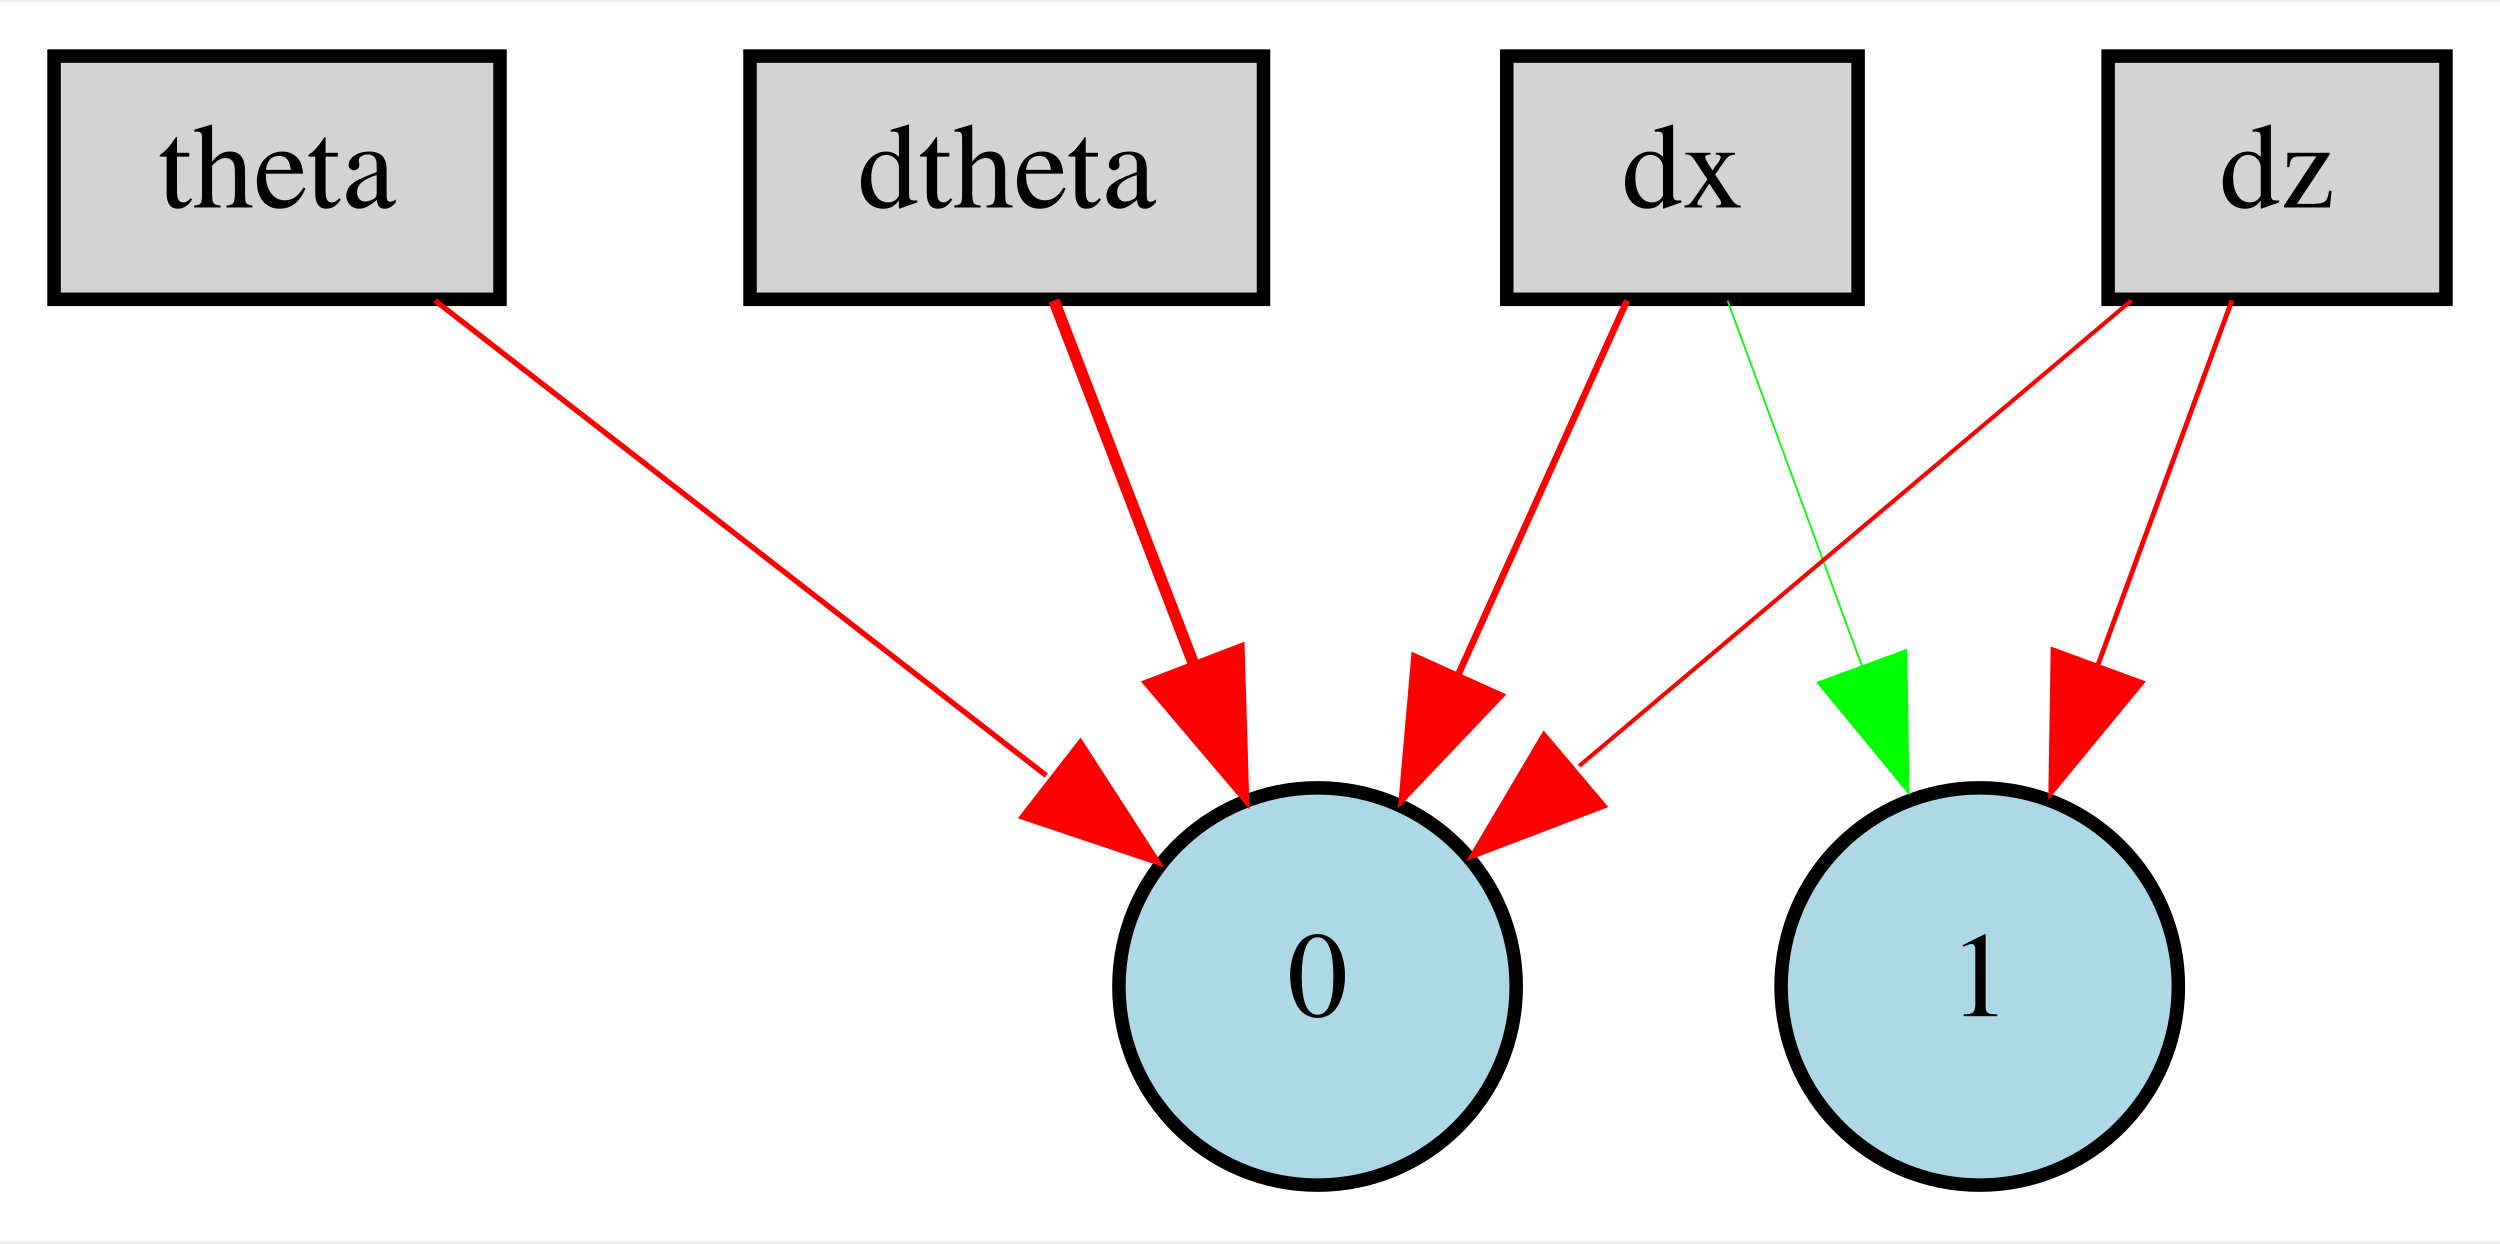
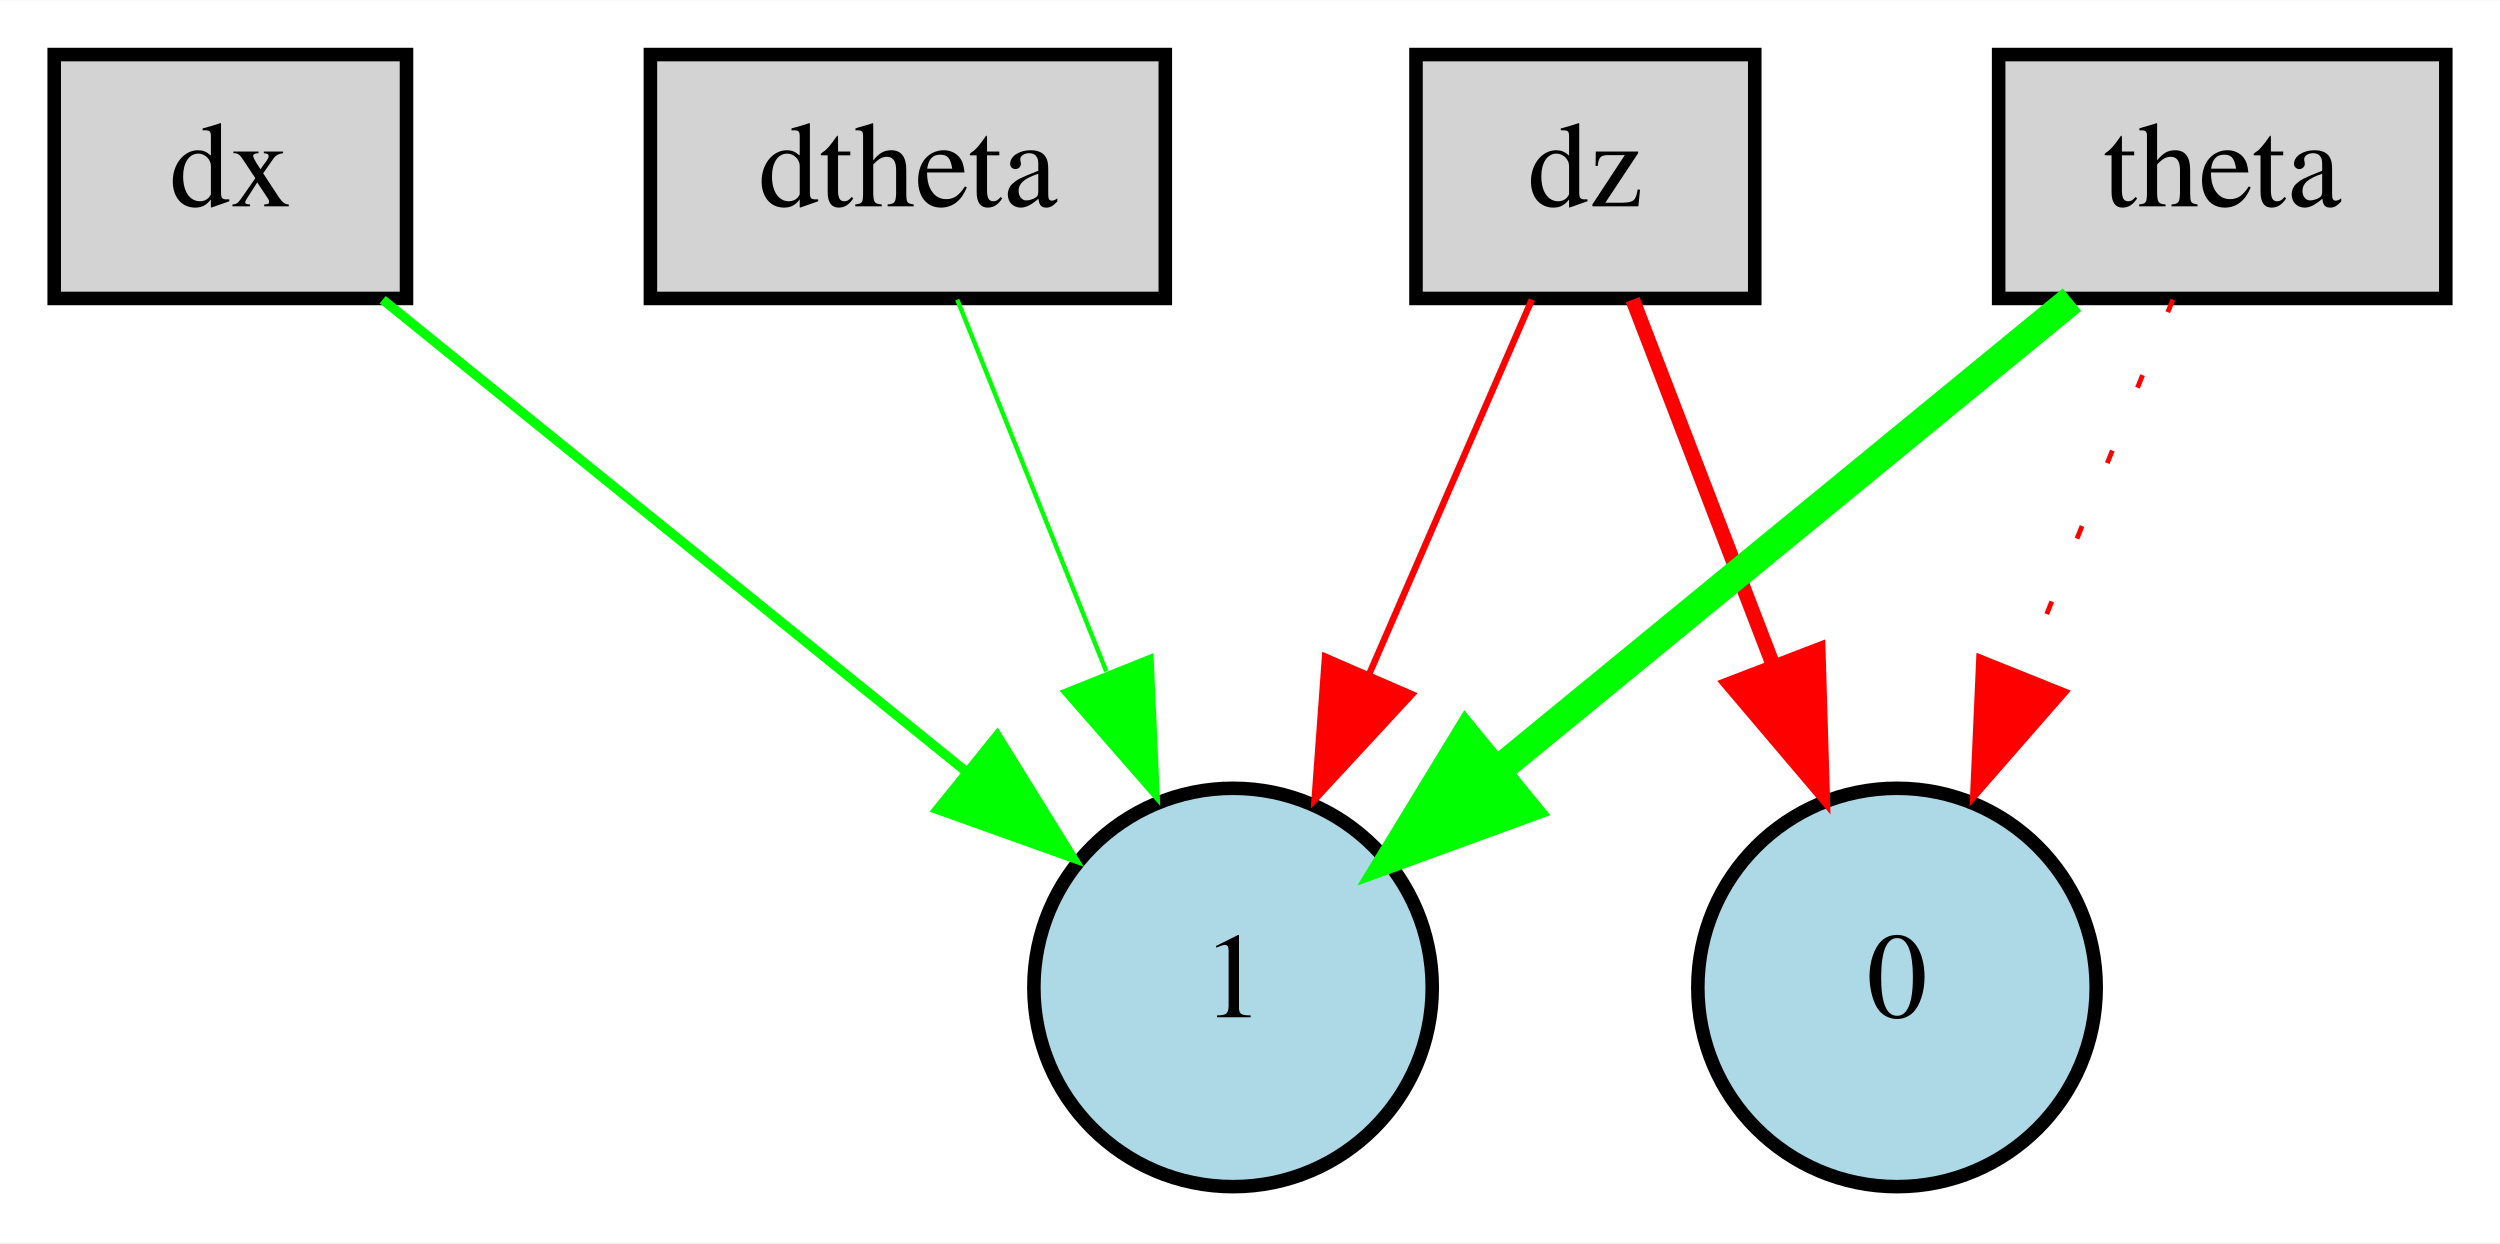
- <svg xmlns="http://www.w3.org/2000/svg" width="185pt" height="92pt" viewBox="0.00 0.00 185.00 91.70">
+ <svg xmlns="http://www.w3.org/2000/svg" width="185pt" height="92pt" viewBox="0.00 0.00 184.50 91.70">
  <g id="graph0" class="graph" transform="scale(1 1) rotate(0) translate(4 87.6985)">
-     <polygon fill="#ffffff" stroke="transparent" points="-4,4 -4,-87.698 181,-87.698 181,4 -4,4" />
+     <polygon fill="#ffffff" stroke="transparent" points="-4,4 -4,-87.698 180.5,-87.698 180.5,4 -4,4" />
    <g id="node1" class="node">
-       <polygon fill="#d3d3d3" stroke="#000000" points="133.5,-83.698 107.5,-83.698 107.5,-65.698 133.5,-65.698 133.5,-83.698" />
-       <text text-anchor="middle" x="120.5" y="-72.499" font-family="Times,serif" font-size="9.00" fill="#000000">dx</text>
+       <polygon fill="#d3d3d3" stroke="#000000" points="26,-83.698 0,-83.698 0,-65.698 26,-65.698 26,-83.698" />
+       <text text-anchor="middle" x="13" y="-72.499" font-family="Times,serif" font-size="9.00" fill="#000000">dx</text>
+     </g>
+     <g id="node6" class="node">
+       <ellipse fill="#add8e6" stroke="#000000" cx="87" cy="-14.849" rx="14.7" ry="14.7" />
+       <text text-anchor="middle" x="87" y="-12.649" font-family="Times,serif" font-size="9.00" fill="#000000">1</text>
+     </g>
+     <g id="edge5" class="edge">
+       <path fill="none" stroke="#00ff00" stroke-width=".704" d="M24.239,-65.609C35.623,-56.401 53.467,-41.97 67.222,-30.845" />
+       <polygon fill="#00ff00" stroke="#00ff00" stroke-width=".704" points="69.59,-33.431 75.165,-24.422 65.188,-27.989 69.59,-33.431" />
+     </g>
+     <g id="node2" class="node">
+       <polygon fill="#d3d3d3" stroke="#000000" points="125.5,-83.698 100.5,-83.698 100.5,-65.698 125.5,-65.698 125.5,-83.698" />
+       <text text-anchor="middle" x="113" y="-72.499" font-family="Times,serif" font-size="9.00" fill="#000000">dz</text>
    </g>
    <g id="node5" class="node">
-       <ellipse fill="#add8e6" stroke="#000000" cx="93.5" cy="-14.849" rx="14.7" ry="14.7" />
-       <text text-anchor="middle" x="93.5" y="-12.649" font-family="Times,serif" font-size="9.00" fill="#000000">0</text>
+       <ellipse fill="#add8e6" stroke="#000000" cx="136" cy="-14.849" rx="14.7" ry="14.7" />
+       <text text-anchor="middle" x="136" y="-12.649" font-family="Times,serif" font-size="9.00" fill="#000000">0</text>
    </g>
-     <g id="edge5" class="edge">
-       <path fill="none" stroke="#ff0000" stroke-width=".494" d="M116.399,-65.609C113.08,-58.251 108.256,-47.557 103.89,-37.881" />
-       <polygon fill="#ff0000" stroke="#ff0000" stroke-width=".494" points="107.053,-36.38 99.751,-28.704 100.672,-39.259 107.053,-36.38" />
-     </g>
-     <g id="node6" class="node">
-       <ellipse fill="#add8e6" stroke="#000000" cx="142.5" cy="-14.849" rx="14.7" ry="14.7" />
-       <text text-anchor="middle" x="142.5" y="-12.649" font-family="Times,serif" font-size="9.00" fill="#000000">1</text>
+     <g id="edge4" class="edge">
+       <path fill="none" stroke="#ff0000" stroke-width="1.092" d="M116.493,-65.609C119.254,-58.425 123.237,-48.061 126.885,-38.568" />
+       <polygon fill="#ff0000" stroke="#ff0000" stroke-width="1.092" points="130.18,-39.751 130.5,-29.161 123.646,-37.24 130.18,-39.751" />
    </g>
    <g id="edge6" class="edge">
-       <path fill="none" stroke="#00ff00" stroke-width=".135" d="M123.841,-65.609C126.482,-58.425 130.292,-48.061 133.781,-38.568" />
-       <polygon fill="#00ff00" stroke="#00ff00" stroke-width=".135" points="137.074,-39.754 137.239,-29.161 130.504,-37.339 137.074,-39.754" />
+       <path fill="none" stroke="#ff0000" stroke-width=".479" d="M109.051,-65.609C105.855,-58.251 101.209,-47.557 97.005,-37.881" />
+       <polygon fill="#ff0000" stroke="#ff0000" stroke-width=".479" points="100.214,-36.482 93.019,-28.704 93.793,-39.271 100.214,-36.482" />
    </g>
-     <g id="node2" class="node">
-       <polygon fill="#d3d3d3" stroke="#000000" points="177,-83.698 152,-83.698 152,-65.698 177,-65.698 177,-83.698" />
-       <text text-anchor="middle" x="164.5" y="-72.499" font-family="Times,serif" font-size="9.00" fill="#000000">dz</text>
+     <g id="node3" class="node">
+       <polygon fill="#d3d3d3" stroke="#000000" points="176.5,-83.698 143.5,-83.698 143.5,-65.698 176.5,-65.698 176.5,-83.698" />
+       <text text-anchor="middle" x="160" y="-72.499" font-family="Times,serif" font-size="9.00" fill="#000000">theta</text>
    </g>
    <g id="edge2" class="edge">
-       <path fill="none" stroke="#ff0000" stroke-width=".307" d="M153.717,-65.609C142.897,-56.488 125.996,-42.242 112.851,-31.161" />
-       <polygon fill="#ff0000" stroke="#ff0000" stroke-width=".307" points="114.757,-28.191 104.856,-24.422 110.246,-33.543 114.757,-28.191" />
+       <path fill="none" stroke="#ff0000" stroke-width=".359" stroke-dasharray="1,5" d="M156.355,-65.609C153.435,-58.328 149.205,-47.78 145.357,-38.184" />
+       <polygon fill="#ff0000" stroke="#ff0000" stroke-width=".359" points="148.527,-36.683 141.556,-28.704 142.03,-39.289 148.527,-36.683" />
+     </g>
+     <g id="edge1" class="edge">
+       <path fill="none" stroke="#00ff00" stroke-width="2.142" d="M148.913,-65.609C137.683,-56.401 120.08,-41.97 106.51,-30.845" />
+       <polygon fill="#00ff00" stroke="#00ff00" stroke-width="2.142" points="108.628,-28.055 98.676,-24.422 104.19,-33.468 108.628,-28.055" />
+     </g>
+     <g id="node4" class="node">
+       <polygon fill="#d3d3d3" stroke="#000000" points="82,-83.698 44,-83.698 44,-65.698 82,-65.698 82,-83.698" />
+       <text text-anchor="middle" x="63" y="-72.499" font-family="Times,serif" font-size="9.00" fill="#000000">dtheta</text>
    </g>
    <g id="edge3" class="edge">
-       <path fill="none" stroke="#ff0000" stroke-width=".36" d="M161.159,-65.609C158.518,-58.425 154.708,-48.061 151.219,-38.568" />
-       <polygon fill="#ff0000" stroke="#ff0000" stroke-width=".36" points="154.496,-37.339 147.761,-29.161 147.926,-39.754 154.496,-37.339" />
-     </g>
-     <g id="node3" class="node">
-       <polygon fill="#d3d3d3" stroke="#000000" points="33,-83.698 0,-83.698 0,-65.698 33,-65.698 33,-83.698" />
-       <text text-anchor="middle" x="16.5" y="-72.499" font-family="Times,serif" font-size="9.00" fill="#000000">theta</text>
-     </g>
-     <g id="edge4" class="edge">
-       <path fill="none" stroke="#ff0000" stroke-width=".401" d="M28.195,-65.609C40.18,-56.293 59.045,-41.63 73.424,-30.454" />
-       <polygon fill="#ff0000" stroke="#ff0000" stroke-width=".401" points="75.948,-32.925 81.695,-24.025 71.652,-27.398 75.948,-32.925" />
-     </g>
-     <g id="node4" class="node">
-       <polygon fill="#d3d3d3" stroke="#000000" points="89.5,-83.698 51.5,-83.698 51.5,-65.698 89.5,-65.698 89.5,-83.698" />
-       <text text-anchor="middle" x="70.5" y="-72.499" font-family="Times,serif" font-size="9.00" fill="#000000">dtheta</text>
-     </g>
-     <g id="edge1" class="edge">
-       <path fill="none" stroke="#ff0000" stroke-width=".858" d="M73.993,-65.609C76.754,-58.425 80.737,-48.061 84.385,-38.568" />
-       <polygon fill="#ff0000" stroke="#ff0000" stroke-width=".858" points="87.68,-39.751 88,-29.161 81.146,-37.24 87.68,-39.751" />
+       <path fill="none" stroke="#00ff00" stroke-width=".325" d="M66.645,-65.609C69.565,-58.328 73.795,-47.78 77.643,-38.184" />
+       <polygon fill="#00ff00" stroke="#00ff00" stroke-width=".325" points="80.971,-39.289 81.444,-28.704 74.473,-36.683 80.971,-39.289" />
    </g>
  </g>
</svg>
